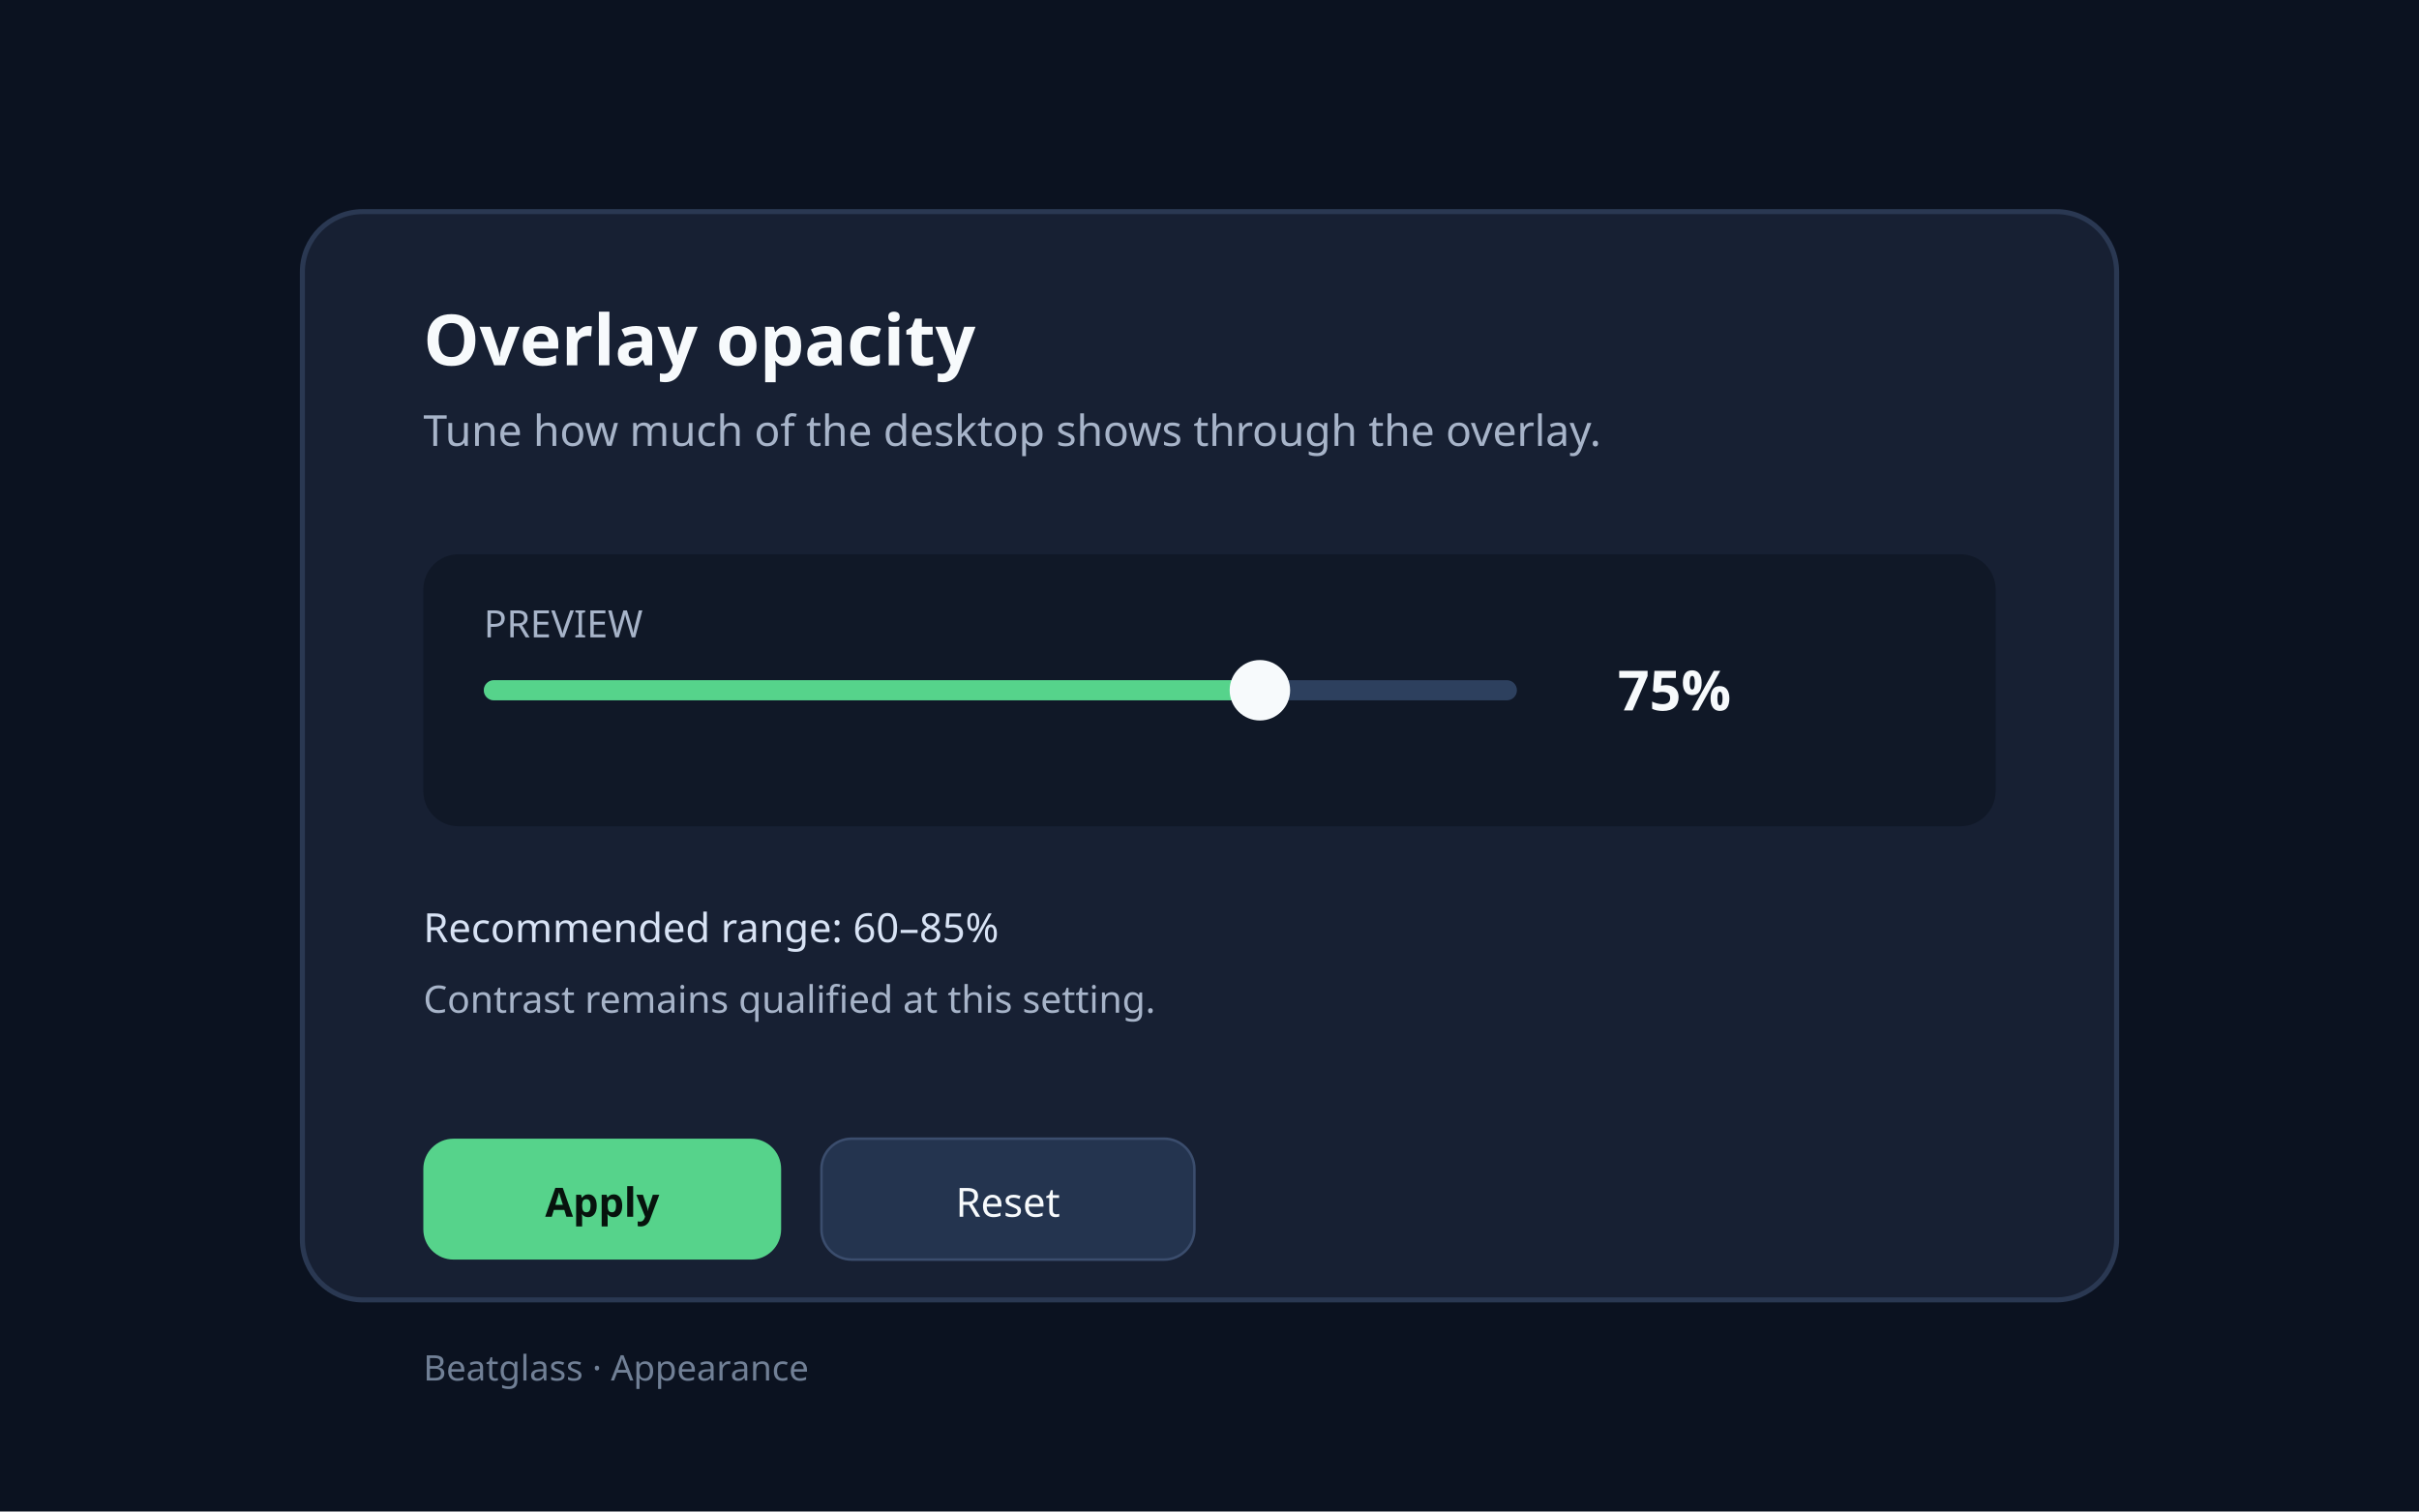
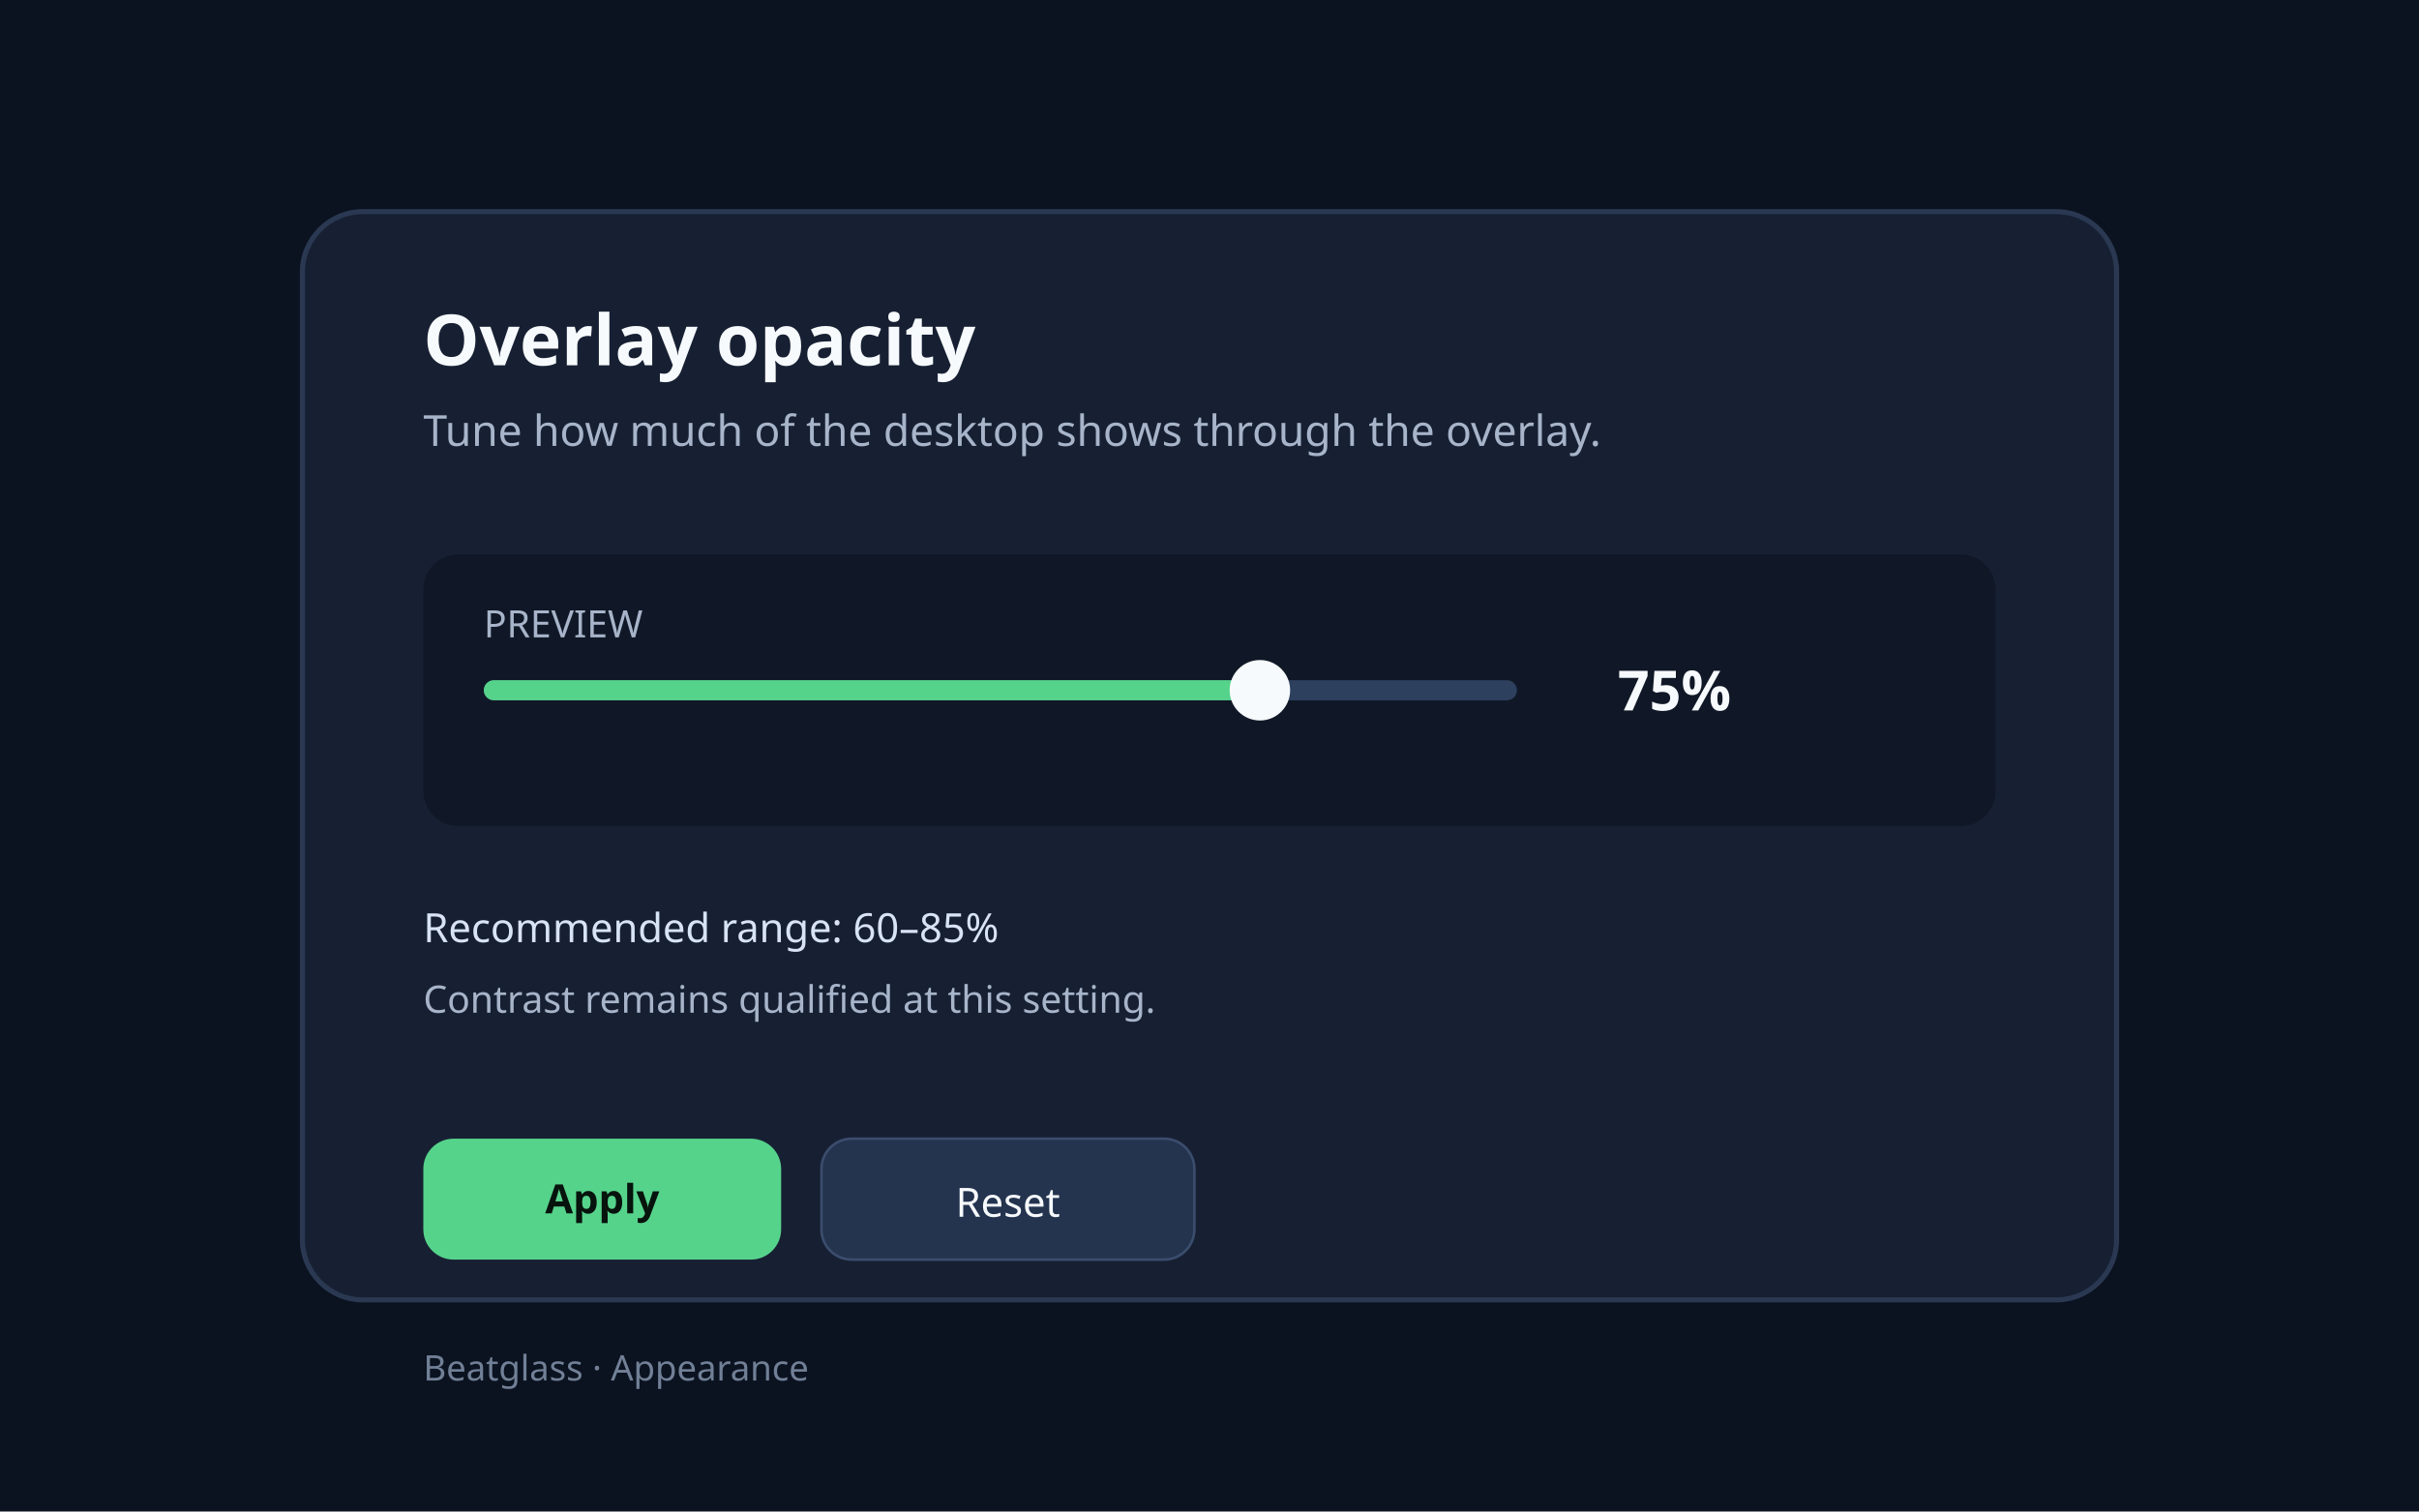
<svg xmlns="http://www.w3.org/2000/svg" width="960" height="600" viewBox="0 0 960 600" role="img" aria-labelledby="title desc">
  <rect width="960" height="600" fill="#0b1220" />
  <rect x="120" y="84" width="720" height="432" rx="24" fill="#172033" stroke="#2a3852" stroke-width="2" />
  <text x="168" y="145" fill="#f7fafc" font-family="sans-serif" font-size="28" font-weight="700">Overlay opacity</text>
  <text x="168" y="177" fill="#a7b4c9" font-family="sans-serif" font-size="17">Tune how much of the desktop shows through the overlay.</text>
  <rect x="168" y="220" width="624" height="108" rx="14" fill="#101827" />
  <text x="192" y="253" fill="#a7b4c9" font-family="sans-serif" font-size="15">PREVIEW</text>
  <rect x="192" y="270" width="410" height="8" rx="4" fill="#2d405e" />
  <rect x="192" y="270" width="308" height="8" rx="4" fill="#56d38b" />
  <circle cx="500" cy="274" r="12" fill="#f7fafc" />
  <text x="642" y="282" fill="#f7fafc" font-family="sans-serif" font-size="22" font-weight="700">75%</text>
  <text x="168" y="374" fill="#d8e3f5" font-family="sans-serif" font-size="16">Recommended range: 60–85%</text>
  <text x="168" y="402" fill="#a7b4c9" font-family="sans-serif" font-size="15">Contrast remains qualified at this setting.</text>
  <rect x="168" y="452" width="142" height="48" rx="12" fill="#56d38b" />
-   <text x="239" y="483" text-anchor="middle" fill="#07130d" font-family="sans-serif" font-size="16" font-weight="700">Apply</text>
+   <text x="239" y="476" text-anchor="middle" fill="#07130d" font-family="sans-serif" font-size="16" font-weight="700" dominant-baseline="middle">Apply</text>
  <rect x="326" y="452" width="148" height="48" rx="12" fill="#24344f" stroke="#3b4d6d" />
  <text x="400" y="483" text-anchor="middle" fill="#f7fafc" font-family="sans-serif" font-size="16">Reset</text>
  <text x="168" y="548" fill="#718096" font-family="sans-serif" font-size="14">Beatglass · Appearance</text>
</svg>
